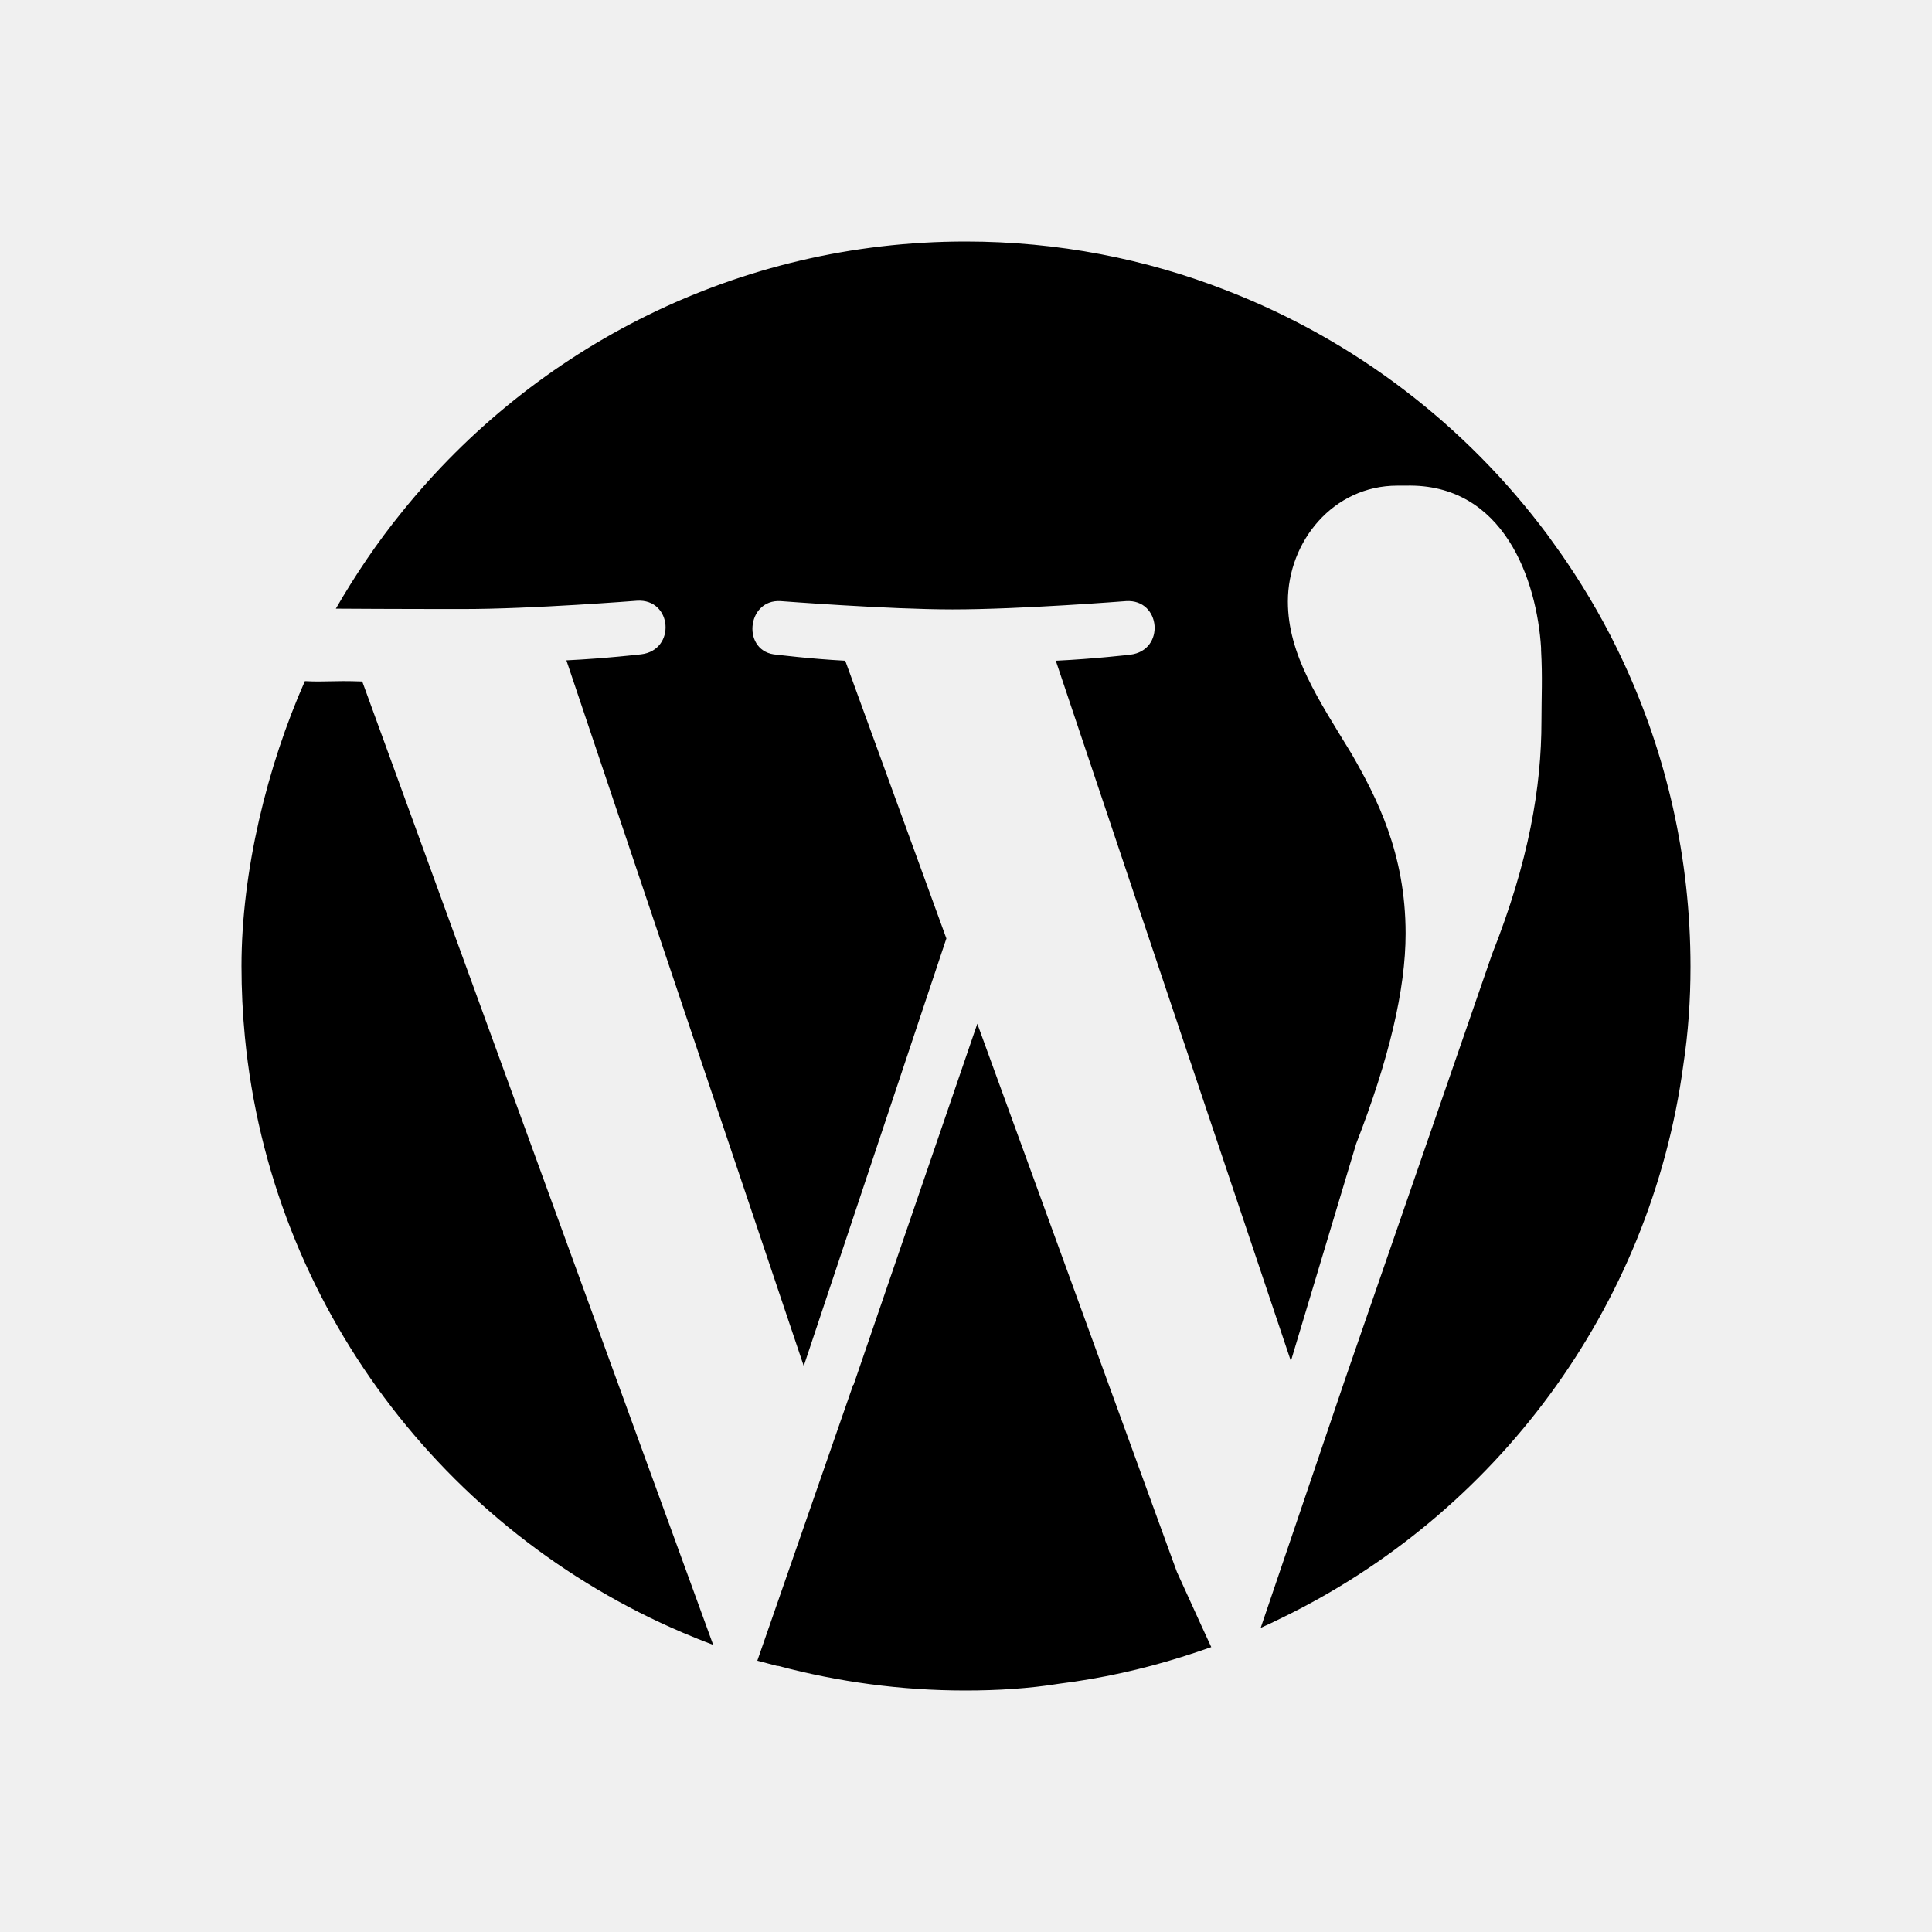
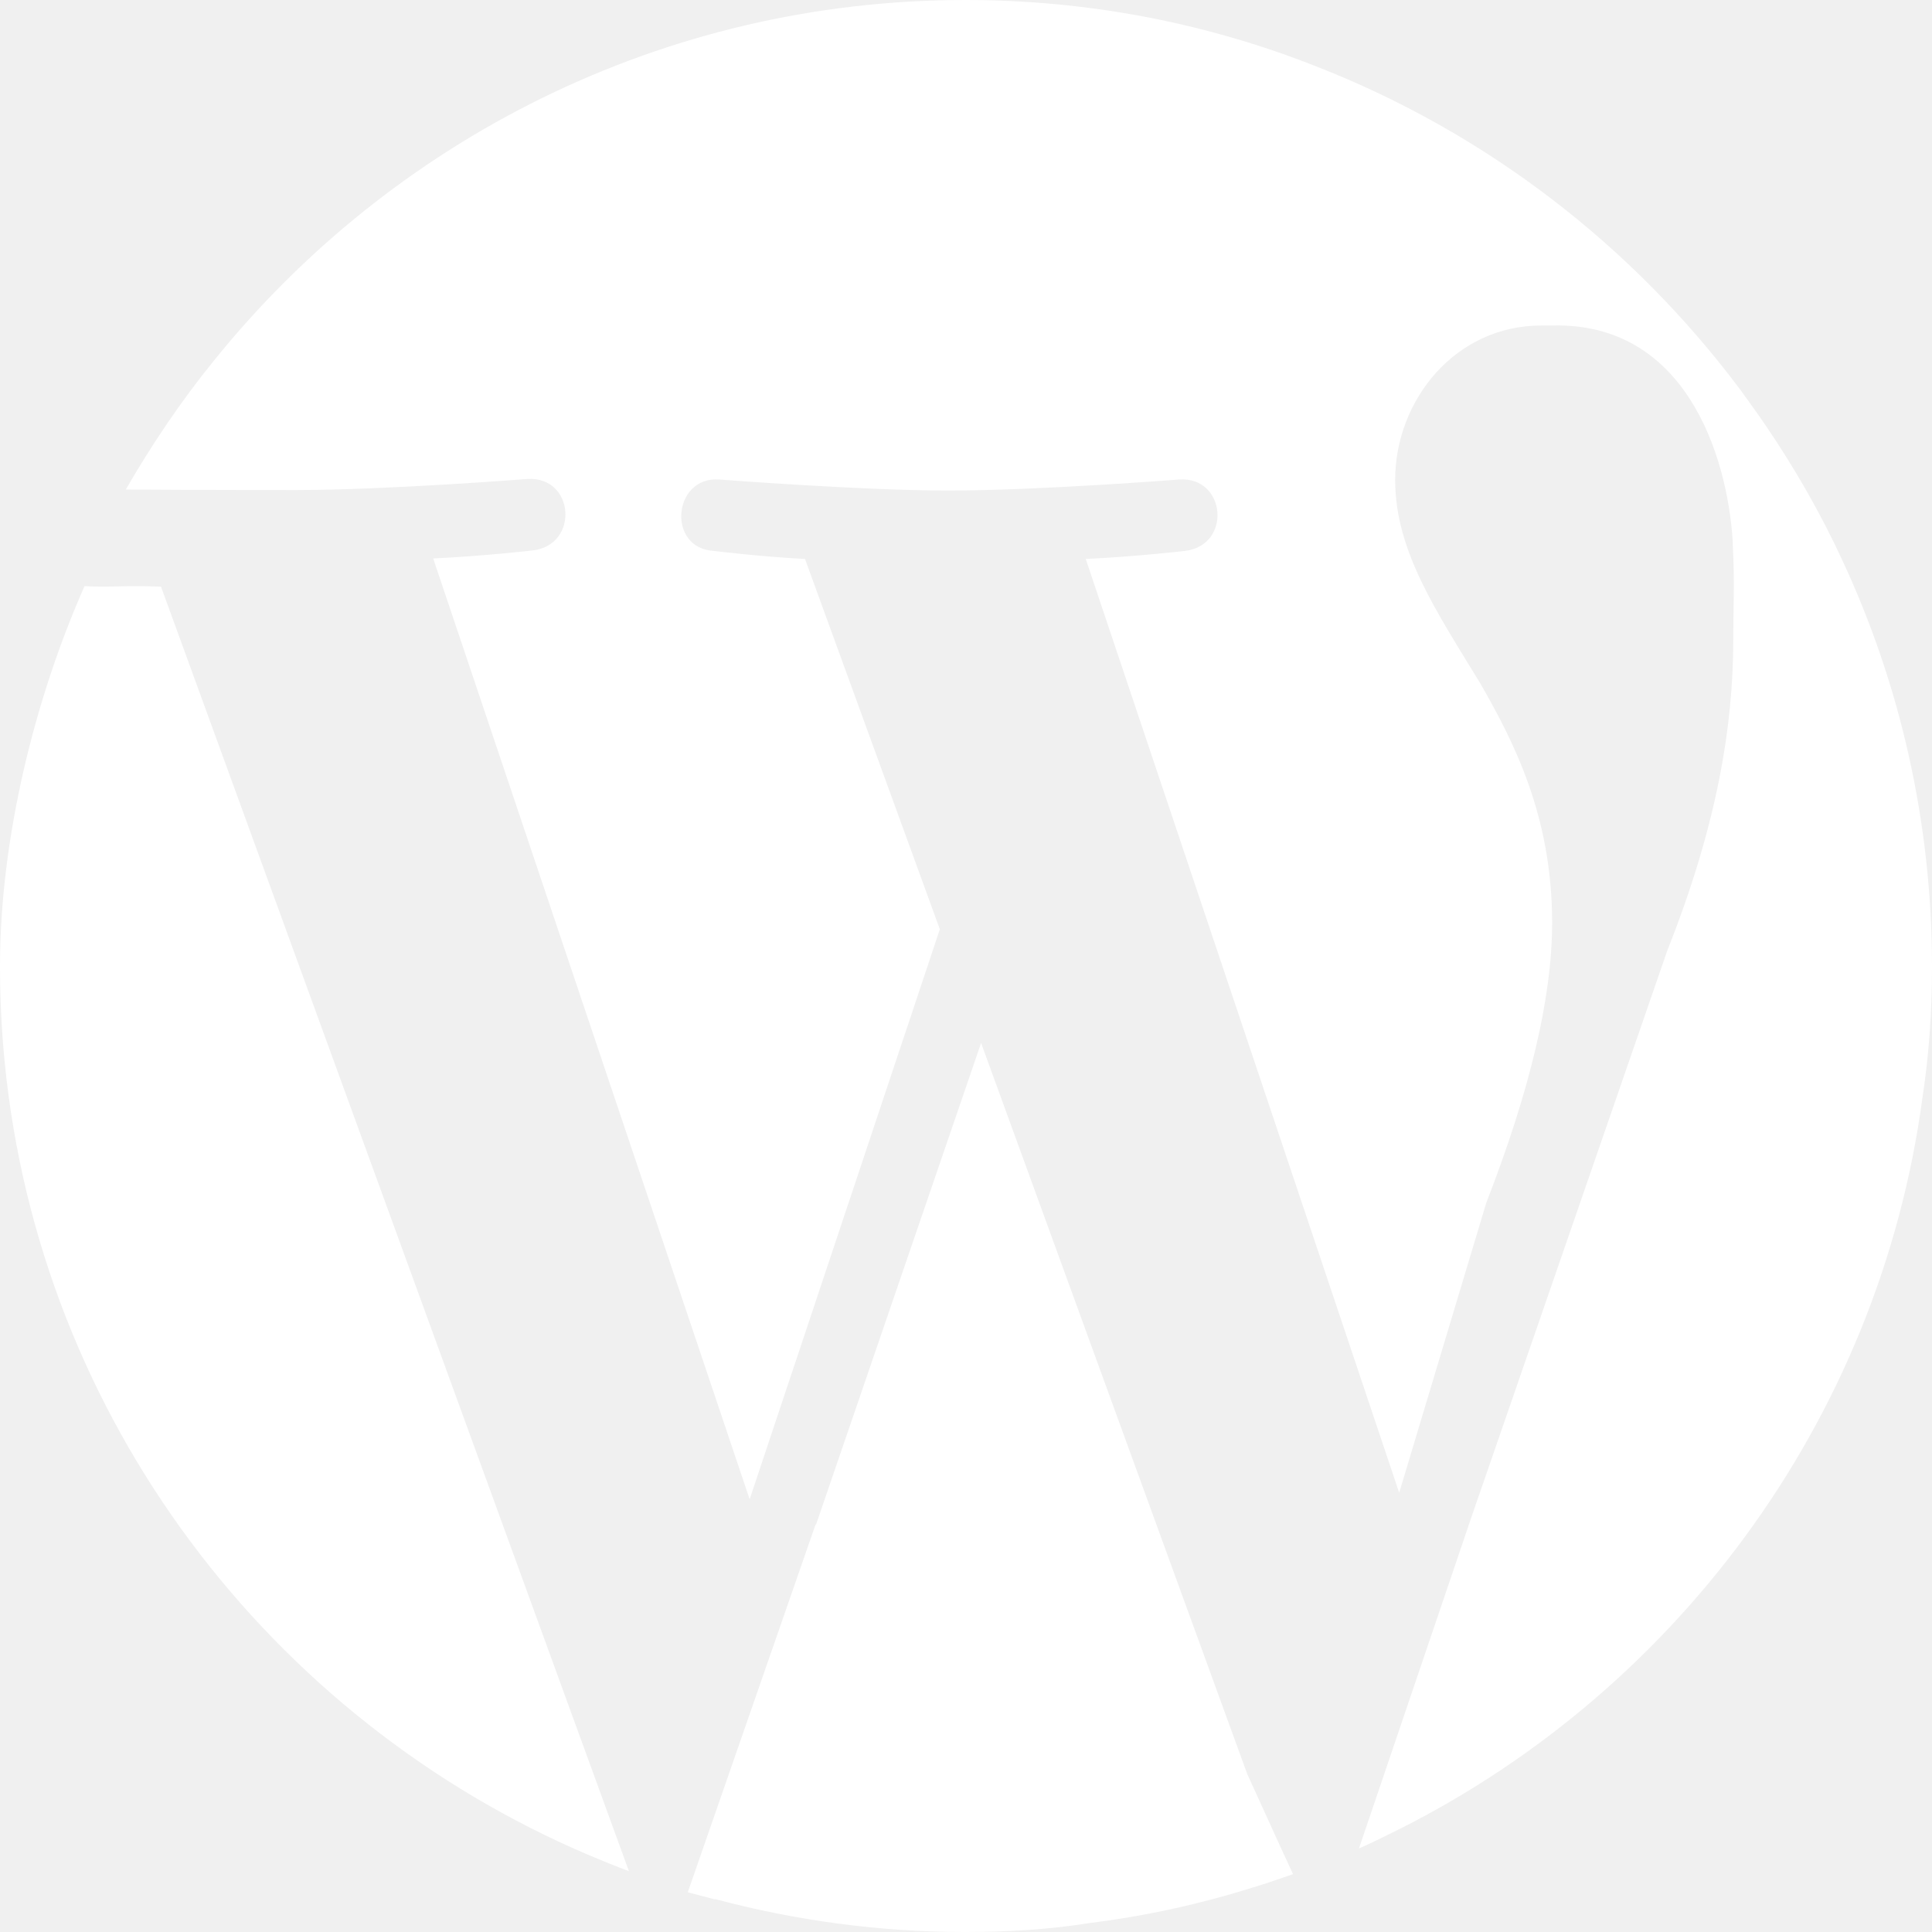
- <svg xmlns="http://www.w3.org/2000/svg" width="100%" height="100%" viewBox="0 0 512 512" version="1.1" xml:space="preserve" style="fill-rule:evenodd;clip-rule:evenodd;stroke-linejoin:round;stroke-miterlimit:1.414;">
-   <g>
-     <path d="M259,271.3L226.2,367L226.1,367L200.7,440.1C202.5,440.6 204.2,441 206,441.5C206.1,441.5 206.2,441.5 206.3,441.5C222.1,445.7 238.7,448 255.8,448C264.3,448 272.6,447.5 280.7,446.2C291.9,444.8 302.7,442.4 313.2,439.1C315.8,438.3 318.4,437.4 321,436.5C318.2,430.5 312.2,417.2 311.9,416.6L259,271.3Z" style="fill-rule:nonzero;" />
-     <path d="M80.8,180.5C70.8,203.1 64,230.9 64,256C64,262.3 64.3,268.6 64.9,274.8C71.8,346 117.8,405.8 181,432.7C183.6,433.8 186.3,434.9 189,435.9L96,180.6C88,180.3 86.5,180.8 80.8,180.5Z" style="fill-rule:nonzero;" />
-     <path d="M430.2,175.4C425.9,166.1 420.8,157.2 415.1,148.8C413.5,146.4 411.7,144 410,141.6C388.5,112.8 359.2,90.2 325.1,77C303.7,68.6 280.3,64 255.9,64C195.6,64 141.7,92 106.5,135.7C100,143.7 94.2,152.3 89,161.3C103.2,161.4 120.8,161.4 122.8,161.4C140.9,161.4 168.8,159.2 168.8,159.2C178.2,158.6 179.2,172.3 169.9,173.4C169.9,173.4 160.5,174.5 150.1,175L213,362L250.8,248.7L224,175.1C214.6,174.6 205.9,173.5 205.9,173.5C196.5,173 197.7,158.7 206.9,159.3C206.9,159.3 235.4,161.5 252.4,161.5C270.5,161.5 298.4,159.3 298.4,159.3C307.7,158.7 308.9,172.4 299.5,173.5C299.5,173.5 290.2,174.6 279.8,175.1L342.1,360.7L359.4,303.1C368.1,280.7 372.5,262.2 372.5,247.4C372.5,226.1 364.8,211.3 358.2,199.8C349.5,185.5 341.3,173.5 341.3,159.4C341.3,143.5 353.3,128.7 370.3,128.7C371,128.7 371.8,128.7 372.5,128.7C398.7,128 407.3,154 408.4,171.7C408.4,171.7 408.4,172.1 408.4,172.3C408.8,179.5 408.5,184.8 408.5,191.1C408.5,208.5 405.2,228.2 395.4,252.9L356.4,365.7L334.1,431.4C335.9,430.6 337.6,429.8 339.4,428.9C396.1,401.5 437.4,346.9 446.1,282.2C447.4,273.7 448,265 448,256.2C448,227.3 441.6,199.9 430.2,175.4Z" style="fill-rule:nonzero;" />
+ <svg xmlns="http://www.w3.org/2000/svg" width="100%" height="100%" viewBox="0 0 100 100" version="1.1" xml:space="preserve" style="fill-rule:evenodd;clip-rule:evenodd;stroke-linejoin:round;stroke-miterlimit:1.414;">
+   <g transform="matrix(0.260417,0,0,0.260417,-16.6667,-16.6667)">
+     <path d="M259,271.3L226.2,367L226.1,367L200.7,440.1C202.5,440.6 204.2,441 206,441.5C206.1,441.5 206.2,441.5 206.3,441.5C222.1,445.7 238.7,448 255.8,448C264.3,448 272.6,447.5 280.7,446.2C291.9,444.8 302.7,442.4 313.2,439.1C315.8,438.3 318.4,437.4 321,436.5C318.2,430.5 312.2,417.2 311.9,416.6L259,271.3Z" style="fill:white;fill-rule:nonzero;" />
+     <path d="M80.8,180.5C70.8,203.1 64,230.9 64,256C64,262.3 64.3,268.6 64.9,274.8C71.8,346 117.8,405.8 181,432.7C183.6,433.8 186.3,434.9 189,435.9L96,180.6C88,180.3 86.5,180.8 80.8,180.5Z" style="fill:white;fill-rule:nonzero;" />
+     <path d="M430.2,175.4C425.9,166.1 420.8,157.2 415.1,148.8C413.5,146.4 411.7,144 410,141.6C388.5,112.8 359.2,90.2 325.1,77C303.7,68.6 280.3,64 255.9,64C195.6,64 141.7,92 106.5,135.7C100,143.7 94.2,152.3 89,161.3C103.2,161.4 120.8,161.4 122.8,161.4C140.9,161.4 168.8,159.2 168.8,159.2C178.2,158.6 179.2,172.3 169.9,173.4C169.9,173.4 160.5,174.5 150.1,175L213,362L250.8,248.7L224,175.1C214.6,174.6 205.9,173.5 205.9,173.5C196.5,173 197.7,158.7 206.9,159.3C206.9,159.3 235.4,161.5 252.4,161.5C270.5,161.5 298.4,159.3 298.4,159.3C307.7,158.7 308.9,172.4 299.5,173.5C299.5,173.5 290.2,174.6 279.8,175.1L342.1,360.7L359.4,303.1C368.1,280.7 372.5,262.2 372.5,247.4C372.5,226.1 364.8,211.3 358.2,199.8C349.5,185.5 341.3,173.5 341.3,159.4C341.3,143.5 353.3,128.7 370.3,128.7C371,128.7 371.8,128.7 372.5,128.7C398.7,128 407.3,154 408.4,171.7C408.4,171.7 408.4,172.1 408.4,172.3C408.8,179.5 408.5,184.8 408.5,191.1C408.5,208.5 405.2,228.2 395.4,252.9L356.4,365.7L334.1,431.4C335.9,430.6 337.6,429.8 339.4,428.9C396.1,401.5 437.4,346.9 446.1,282.2C447.4,273.7 448,265 448,256.2C448,227.3 441.6,199.9 430.2,175.4Z" style="fill:white;fill-rule:nonzero;" />
  </g>
</svg>
